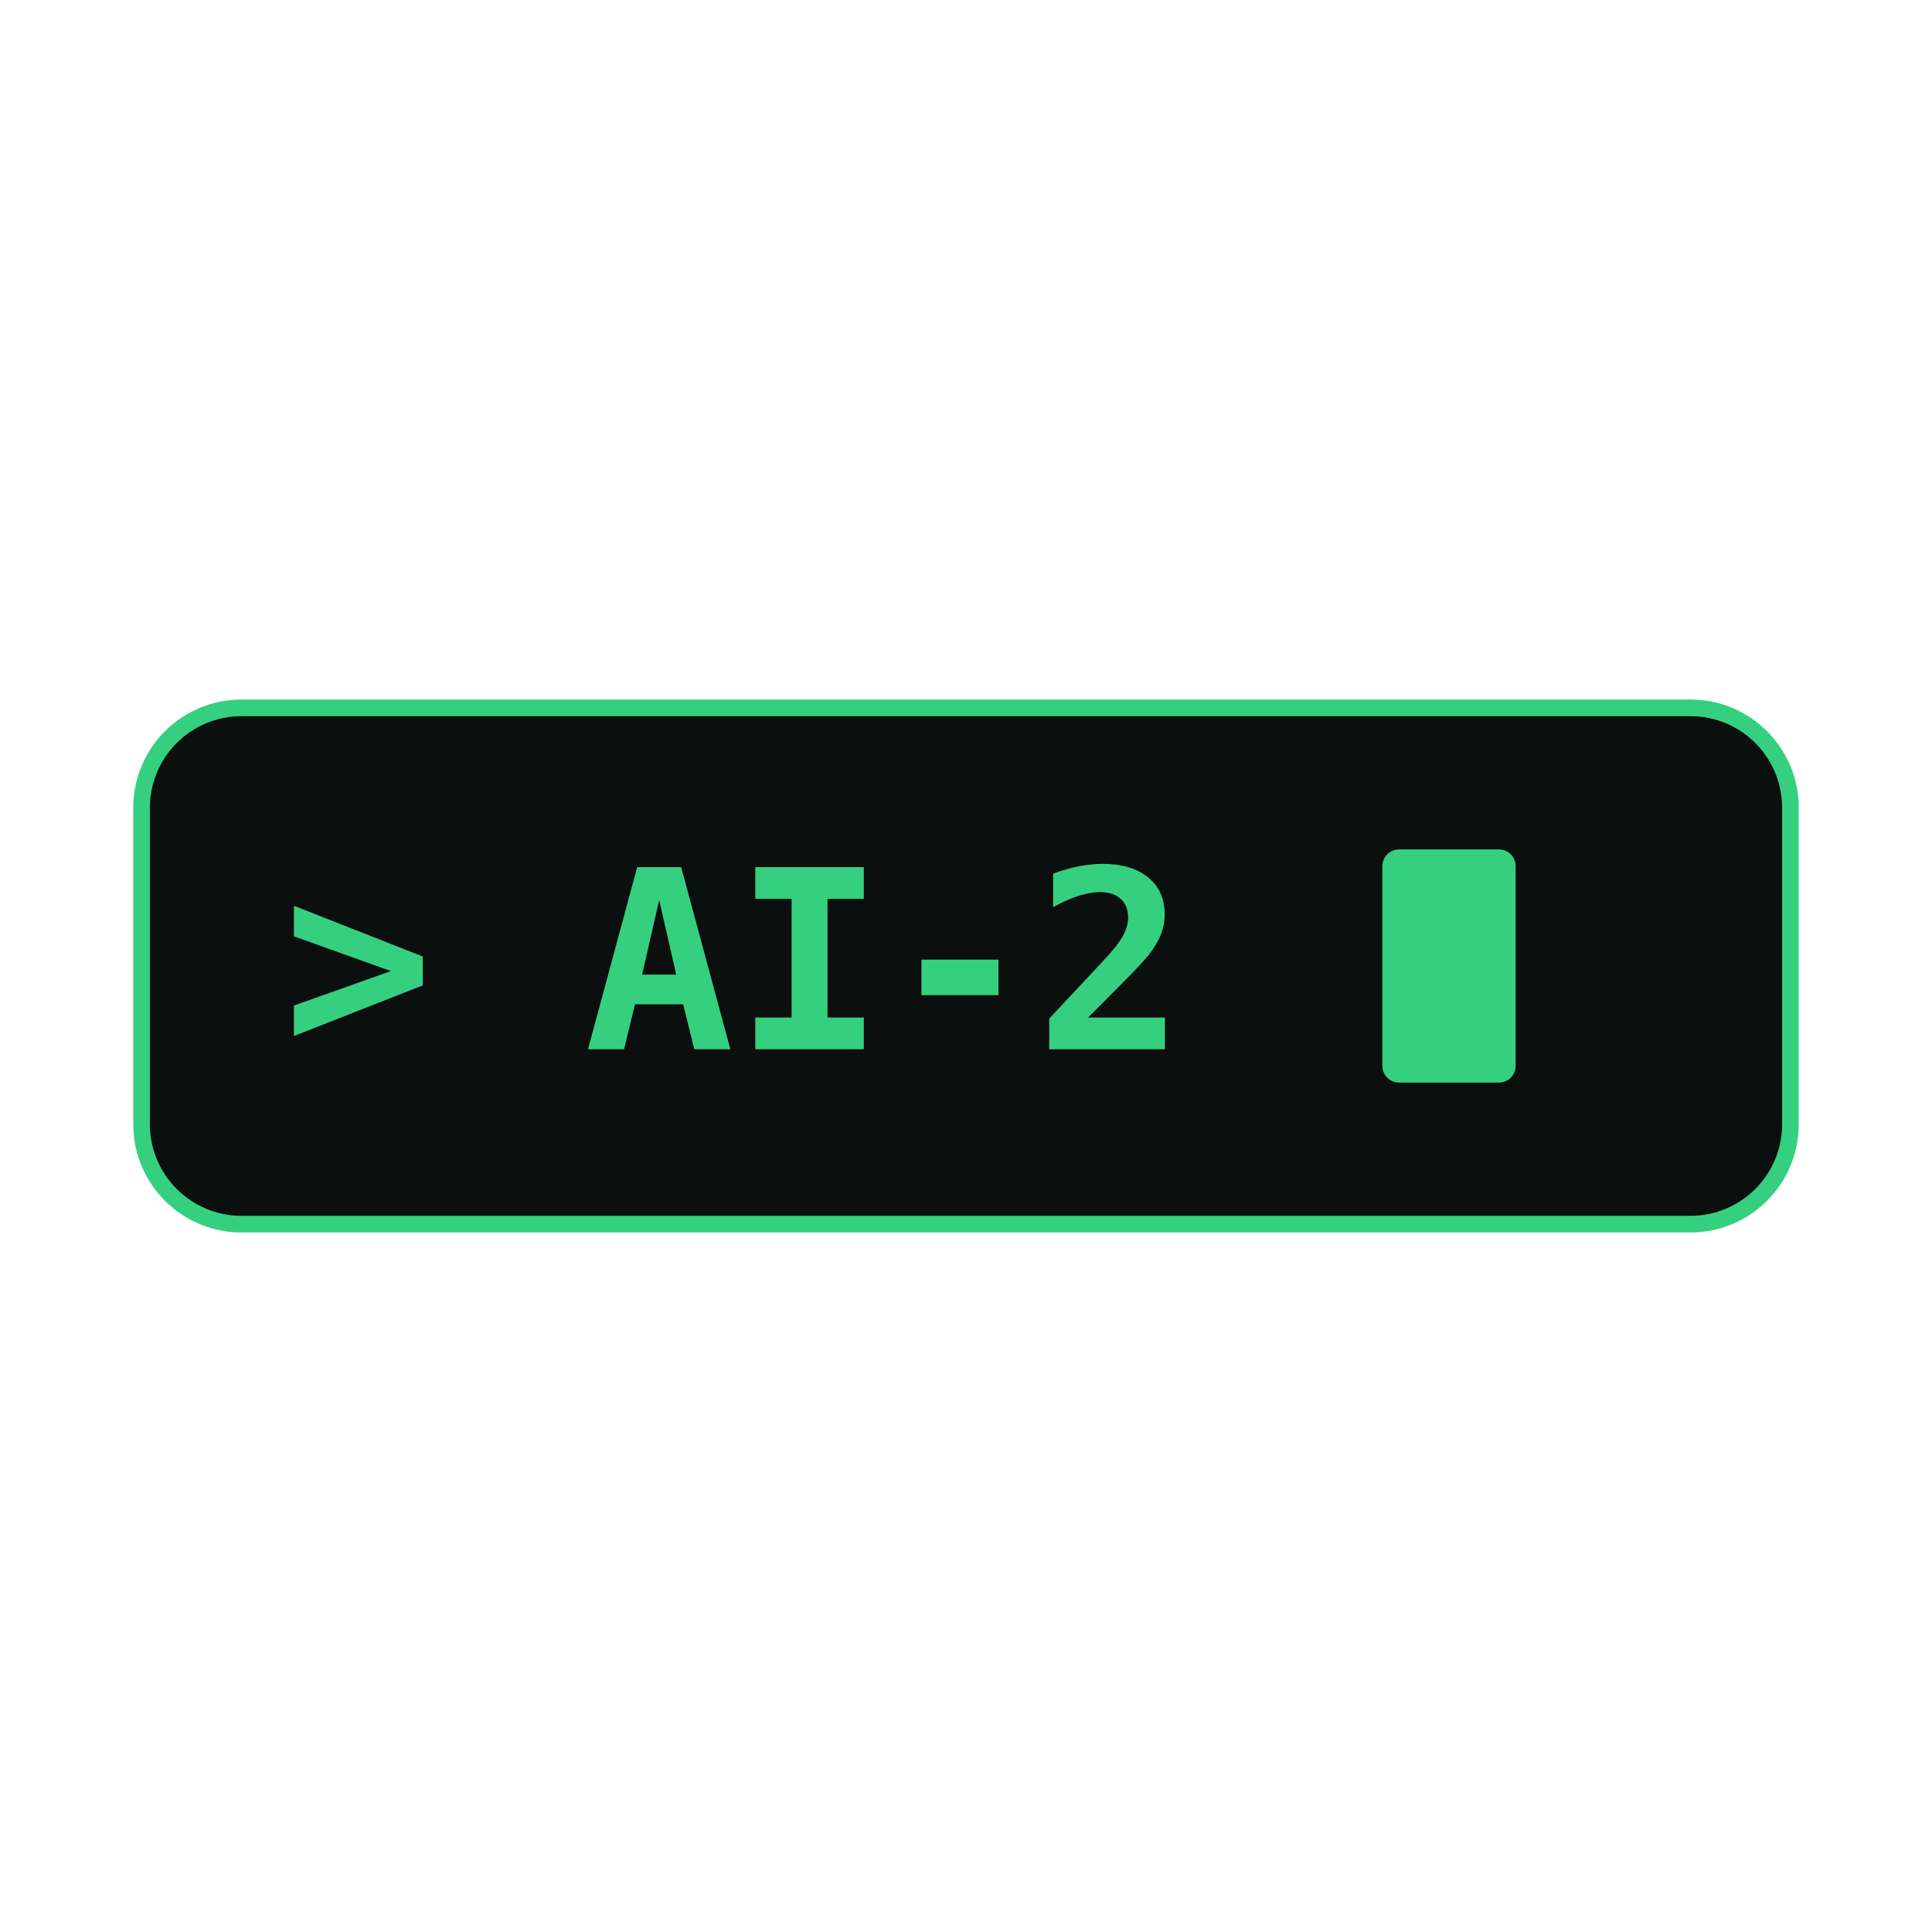
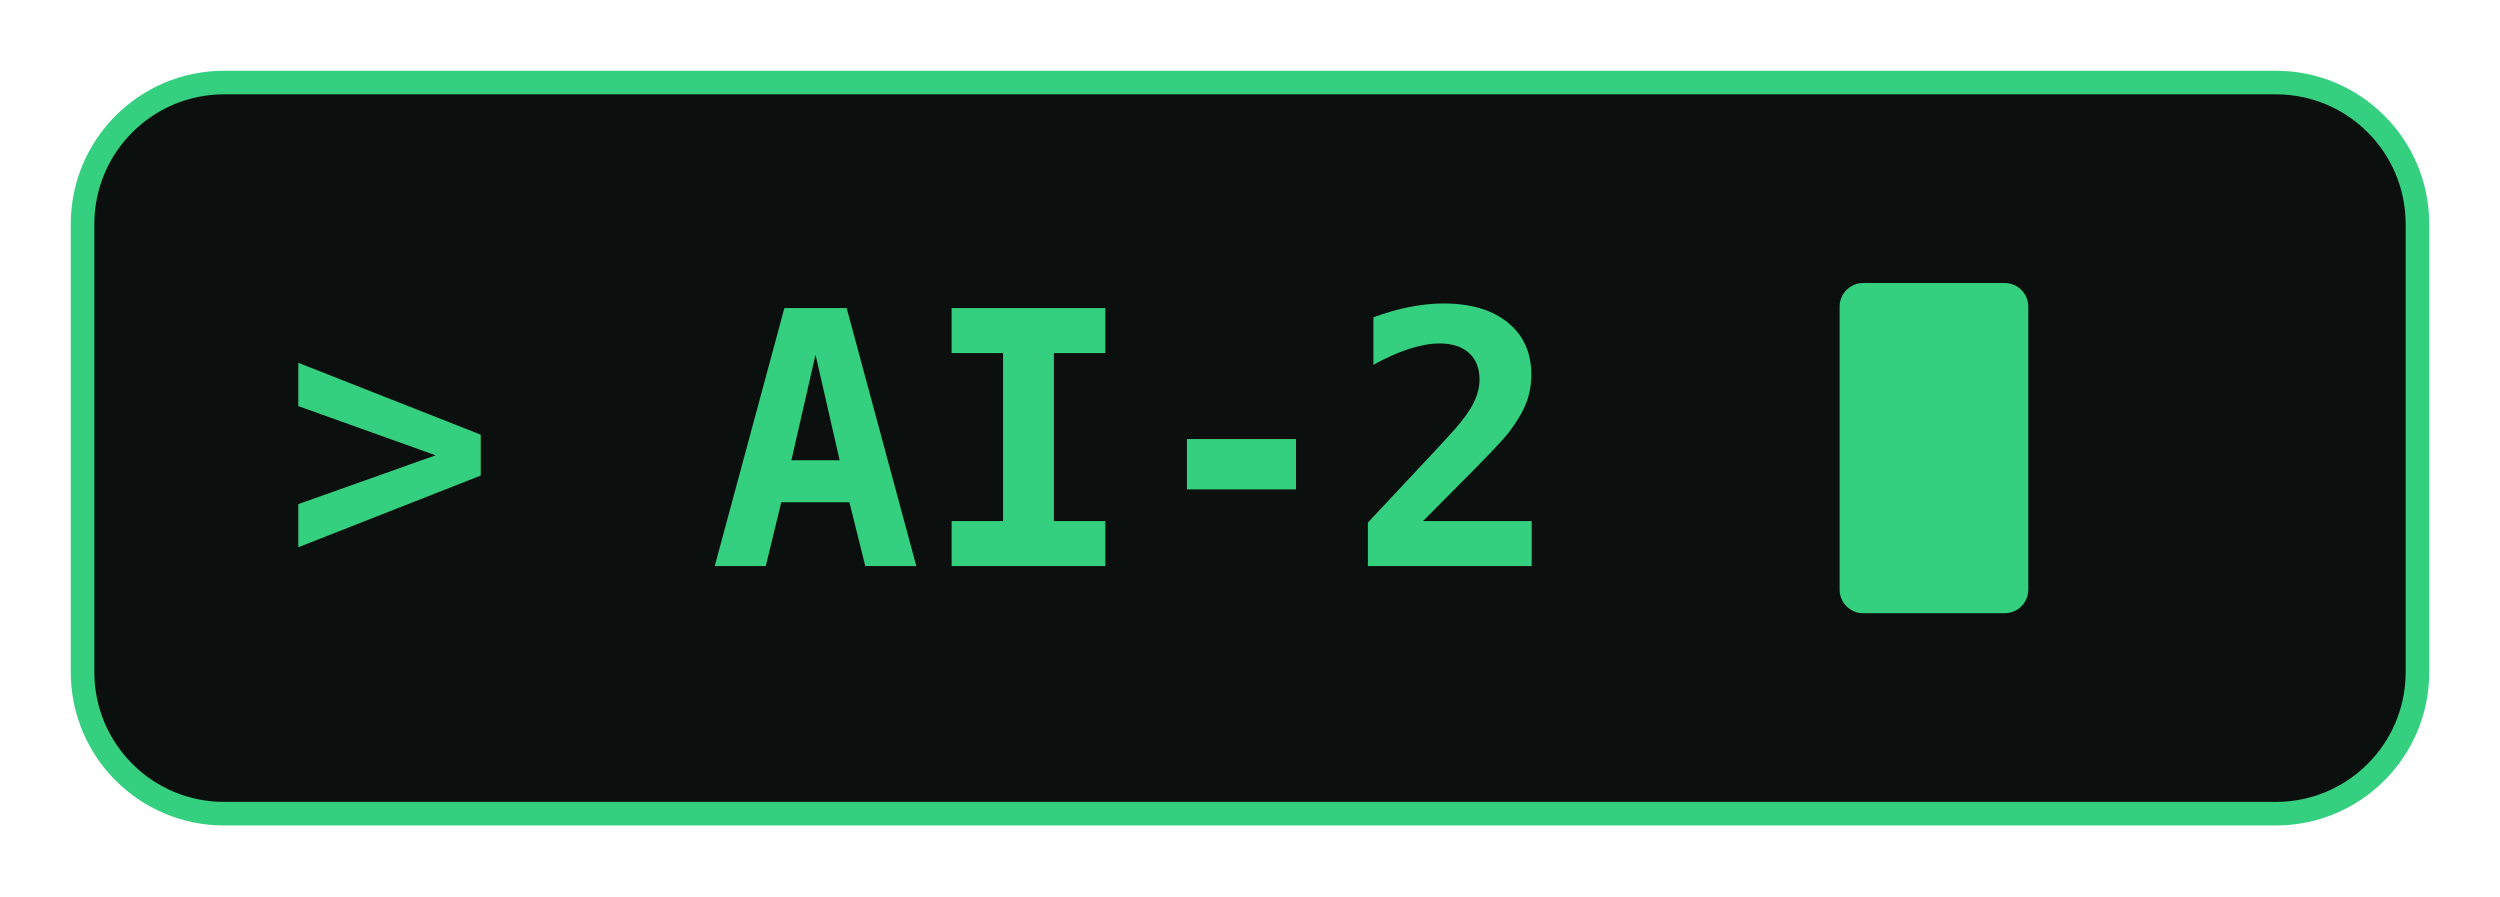
- <svg xmlns="http://www.w3.org/2000/svg" viewBox="-16 -84 232 232" width="232" height="232" role="img" aria-label="AI-2">
+ <svg xmlns="http://www.w3.org/2000/svg" viewBox="-6 -6 212 76" width="212" height="76" role="img" aria-label="AI-2">
  <defs>
    <style>.mono{font-family:"DejaVu Sans Mono","JetBrains Mono","Menlo",monospace;}</style>
  </defs>
  <rect x="1" y="1" width="198" height="62" rx="12" fill="#0B0F0D" stroke="#35D07F" stroke-width="2" />
  <text x="18" y="42" class="mono" font-size="30" font-weight="700" fill="#35D07F" xml:space="preserve">&gt; AI-2 </text>
  <rect x="150" y="18" width="16" height="28" rx="2" fill="#35D07F" />
</svg>
